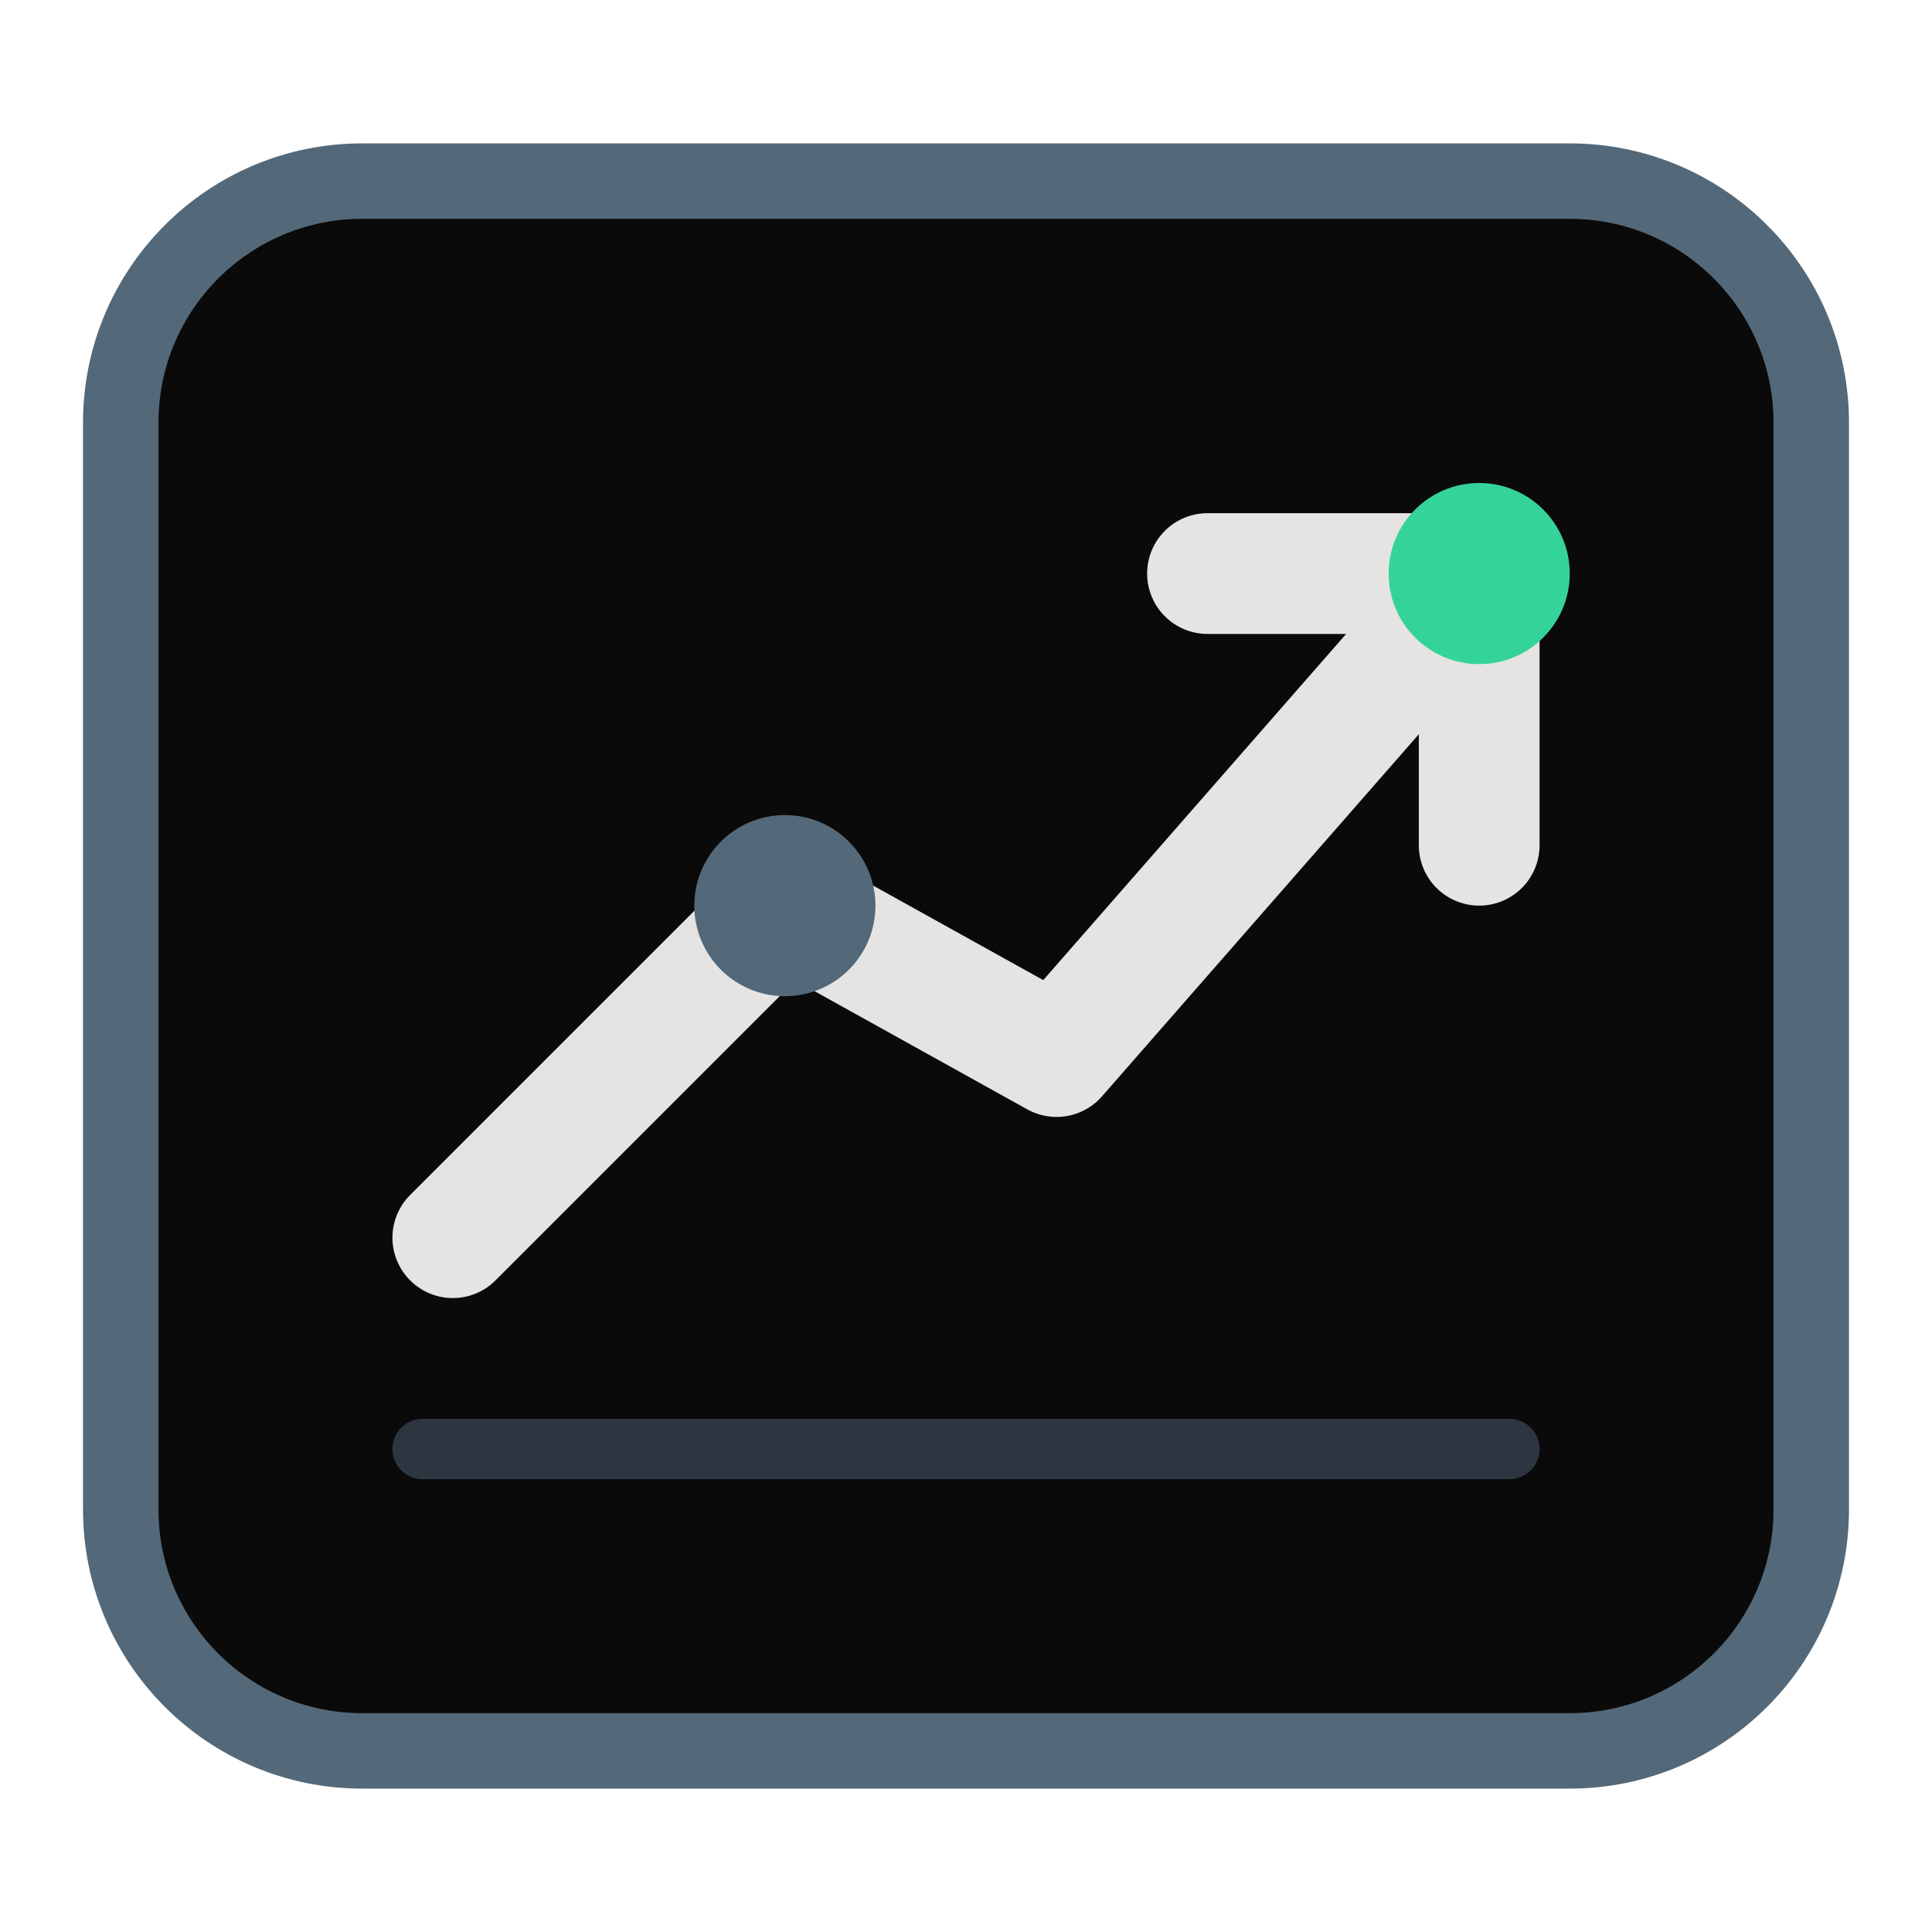
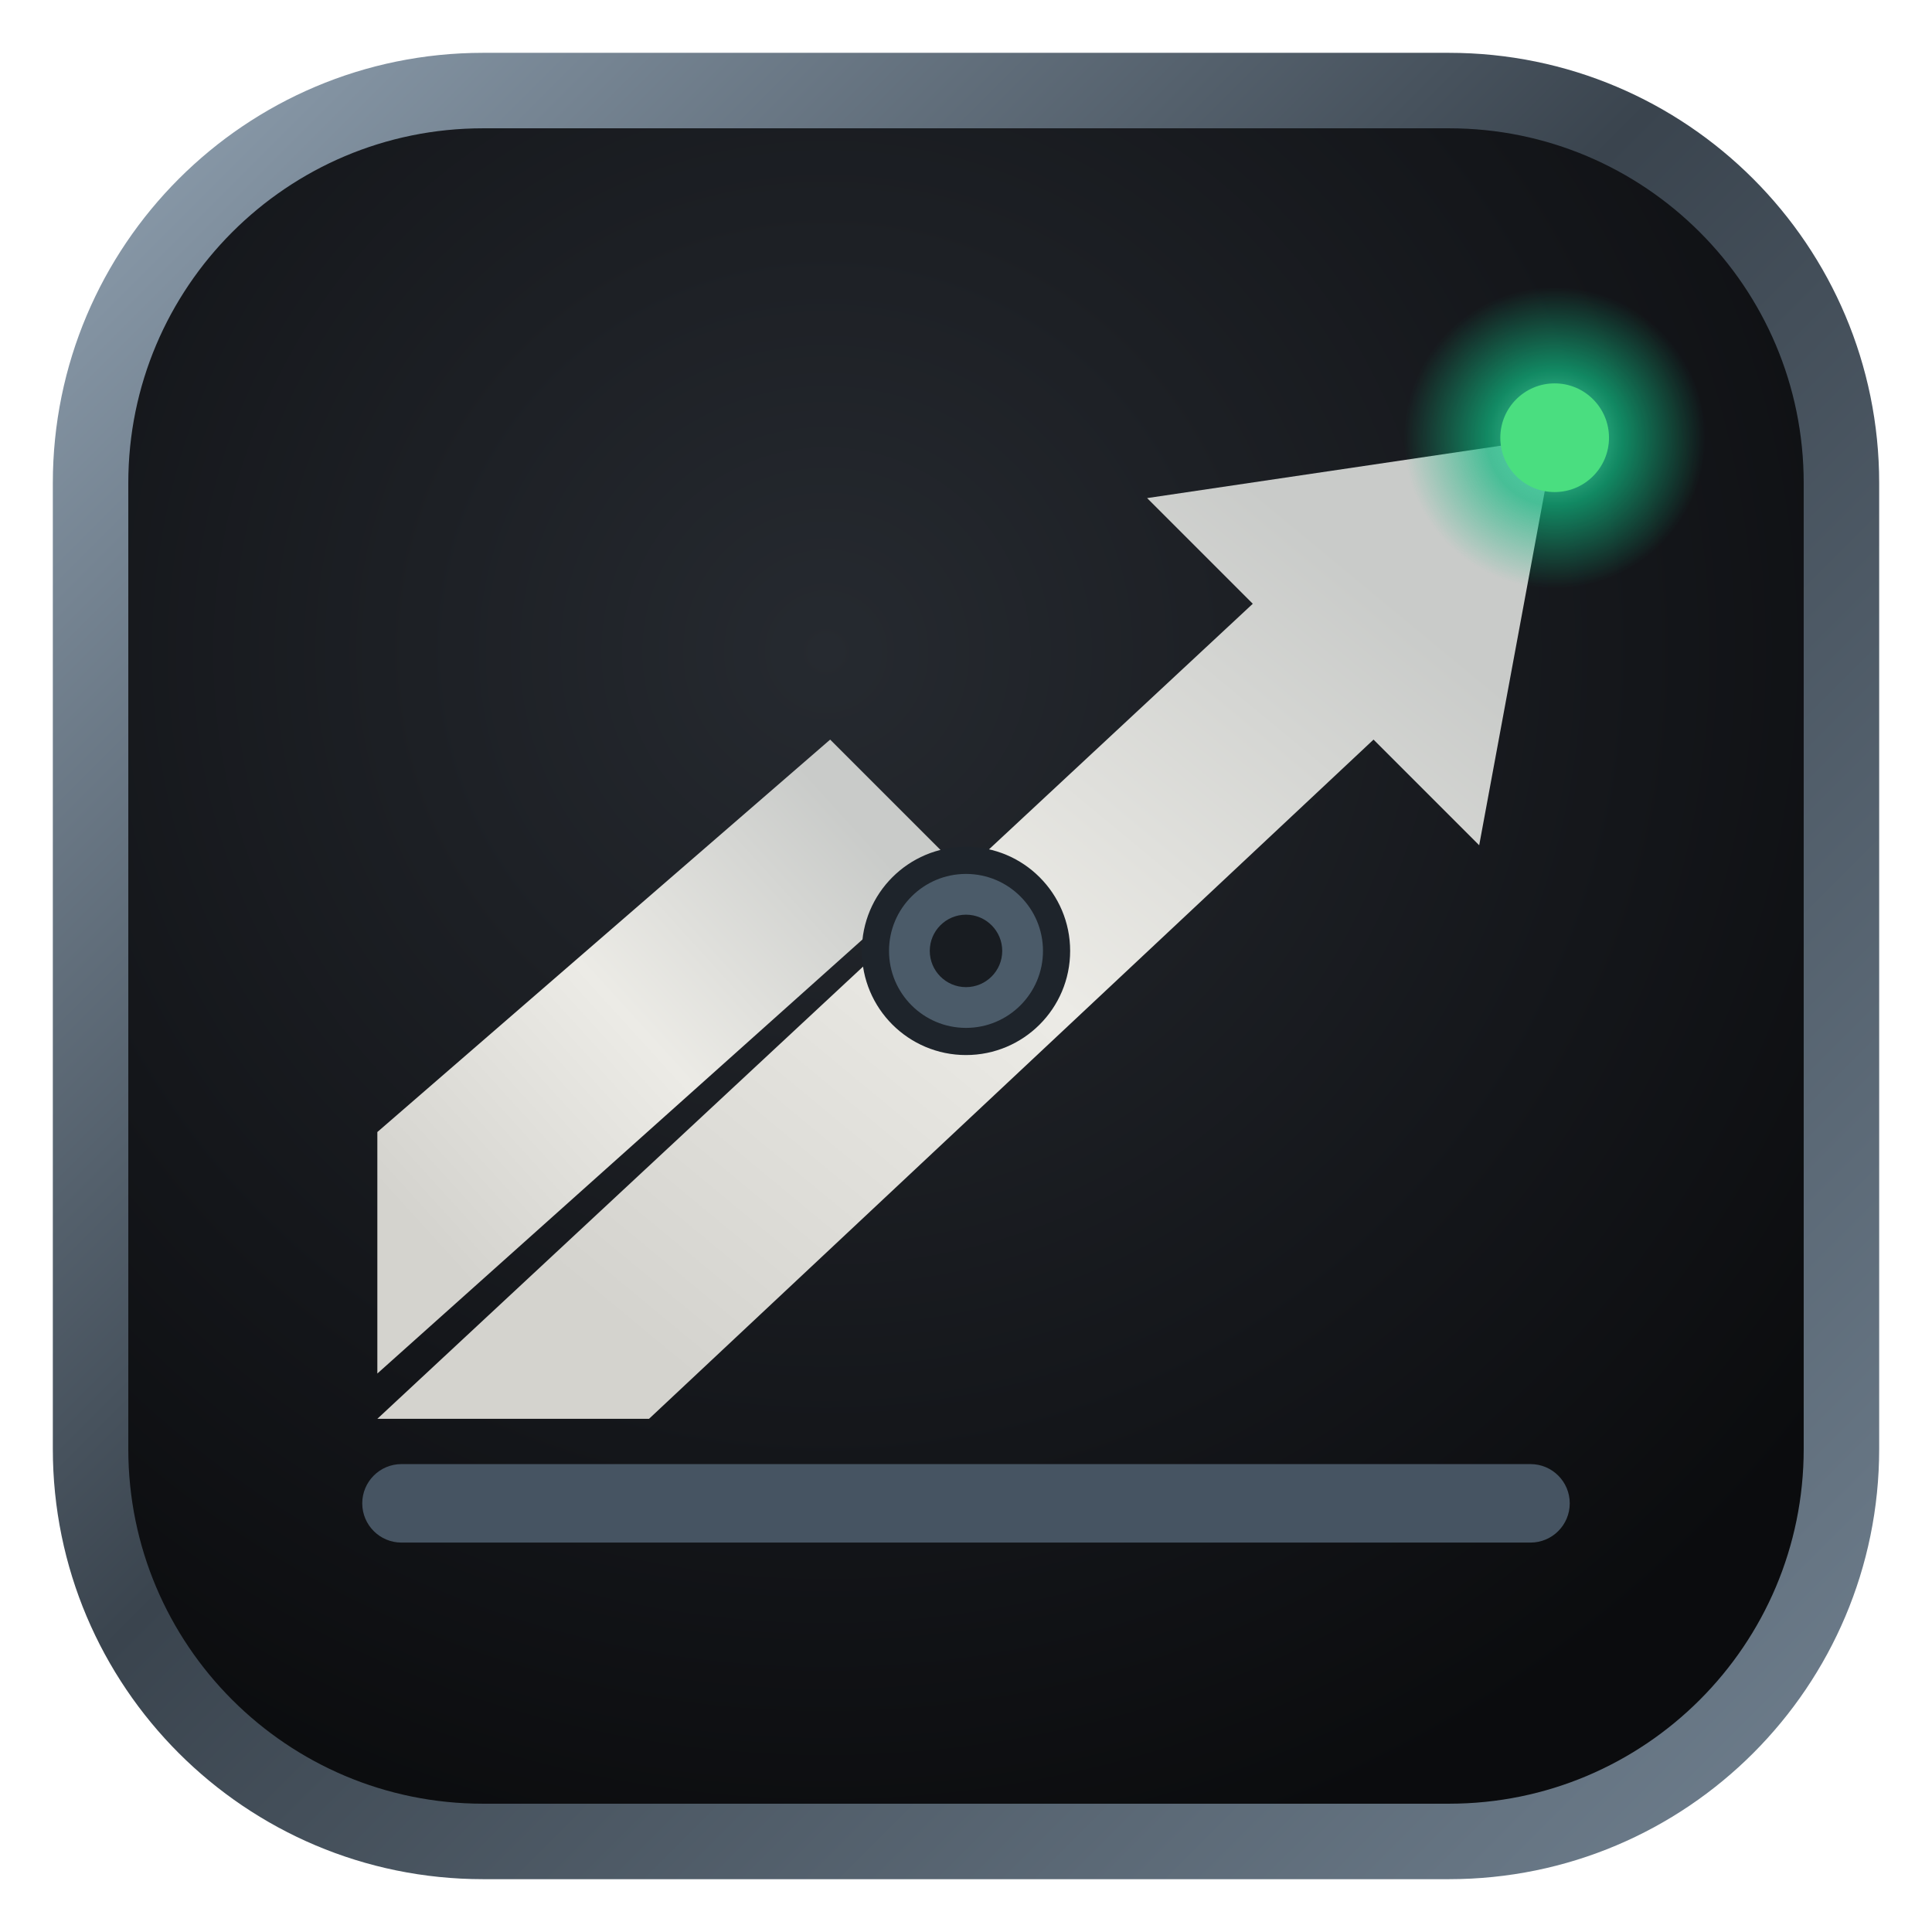
<svg xmlns="http://www.w3.org/2000/svg" viewBox="0 0 64 64" width="64" height="64">
-   <rect x="4" y="6" width="56" height="52" rx="8" fill="#0A0A0A" stroke="#536878" stroke-width="2.5" />
-   <line x1="14" y1="48" x2="50" y2="48" stroke="#2D3640" stroke-width="2" stroke-linecap="round" />
-   <path d="M 15 41 L 26 30 L 35 35 L 49 19" fill="none" stroke="#E5E4E2" stroke-width="4" stroke-linecap="round" stroke-linejoin="round" />
-   <polyline points="40 19 49 19 49 28" fill="none" stroke="#E5E4E2" stroke-width="4" stroke-linecap="round" stroke-linejoin="round" />
-   <circle cx="26" cy="30" r="3" fill="#536878" />
-   <circle cx="49" cy="19" r="3" fill="#34D399" />
+   <defs>
+     <radialGradient id="bgGrad" cx="42%" cy="32%" r="72%">
+       <stop offset="0%" stop-color="#262A30" />
+       <stop offset="65%" stop-color="#14161A" />
+       <stop offset="100%" stop-color="#0B0C0E" />
+     </radialGradient>
+     <linearGradient id="rimGrad" x1="0%" y1="0%" x2="100%" y2="100%">
+       <stop offset="0%" stop-color="#8FA0B0" />
+       <stop offset="45%" stop-color="#3A444E" />
+       <stop offset="100%" stop-color="#6F7F8E" />
+     </linearGradient>
+     <linearGradient id="metalGrad" x1="15%" y1="85%" x2="85%" y2="15%">
+       <stop offset="0%" stop-color="#D4D3CE" />
+       <stop offset="50%" stop-color="#ECEBE6" />
+       <stop offset="100%" stop-color="#C9CBC9" />
+     </linearGradient>
+     <radialGradient id="ledGlow" cx="50%" cy="50%" r="50%">
+       <stop offset="0%" stop-color="#6EE7B7" stop-opacity="1" />
+       <stop offset="45%" stop-color="#10B981" stop-opacity="0.7" />
+       <stop offset="100%" stop-color="#10B981" stop-opacity="0" />
+     </radialGradient>
+   </defs>
+   <rect x="3" y="3" width="58" height="58" rx="13" fill="url(#bgGrad)" stroke="url(#rimGrad)" stroke-width="2.5" />
+   <rect x="12" y="48.5" width="40" height="2.6" rx="1.3" fill="#465462" />
+   <polygon points="12.5,45.5 12.5,37.5 27.5,24.5 31.5,28.5" fill="url(#metalGrad)" />
+   <polygon points="12.5,47 21.5,47 45.5,24.5 49,28 51.5,14.5 38,16.5 41.5,20" fill="url(#metalGrad)" />
+   <circle cx="32" cy="31.5" r="3" fill="#4B5B69" stroke="#1E242B" stroke-width="0.9" />
+   <circle cx="32" cy="31.5" r="1.2" fill="#181C21" />
+   <circle cx="51.5" cy="14.5" r="5" fill="url(#ledGlow)" />
+   <circle cx="51.5" cy="14.5" r="1.8" fill="#4ADE80" />
</svg>
